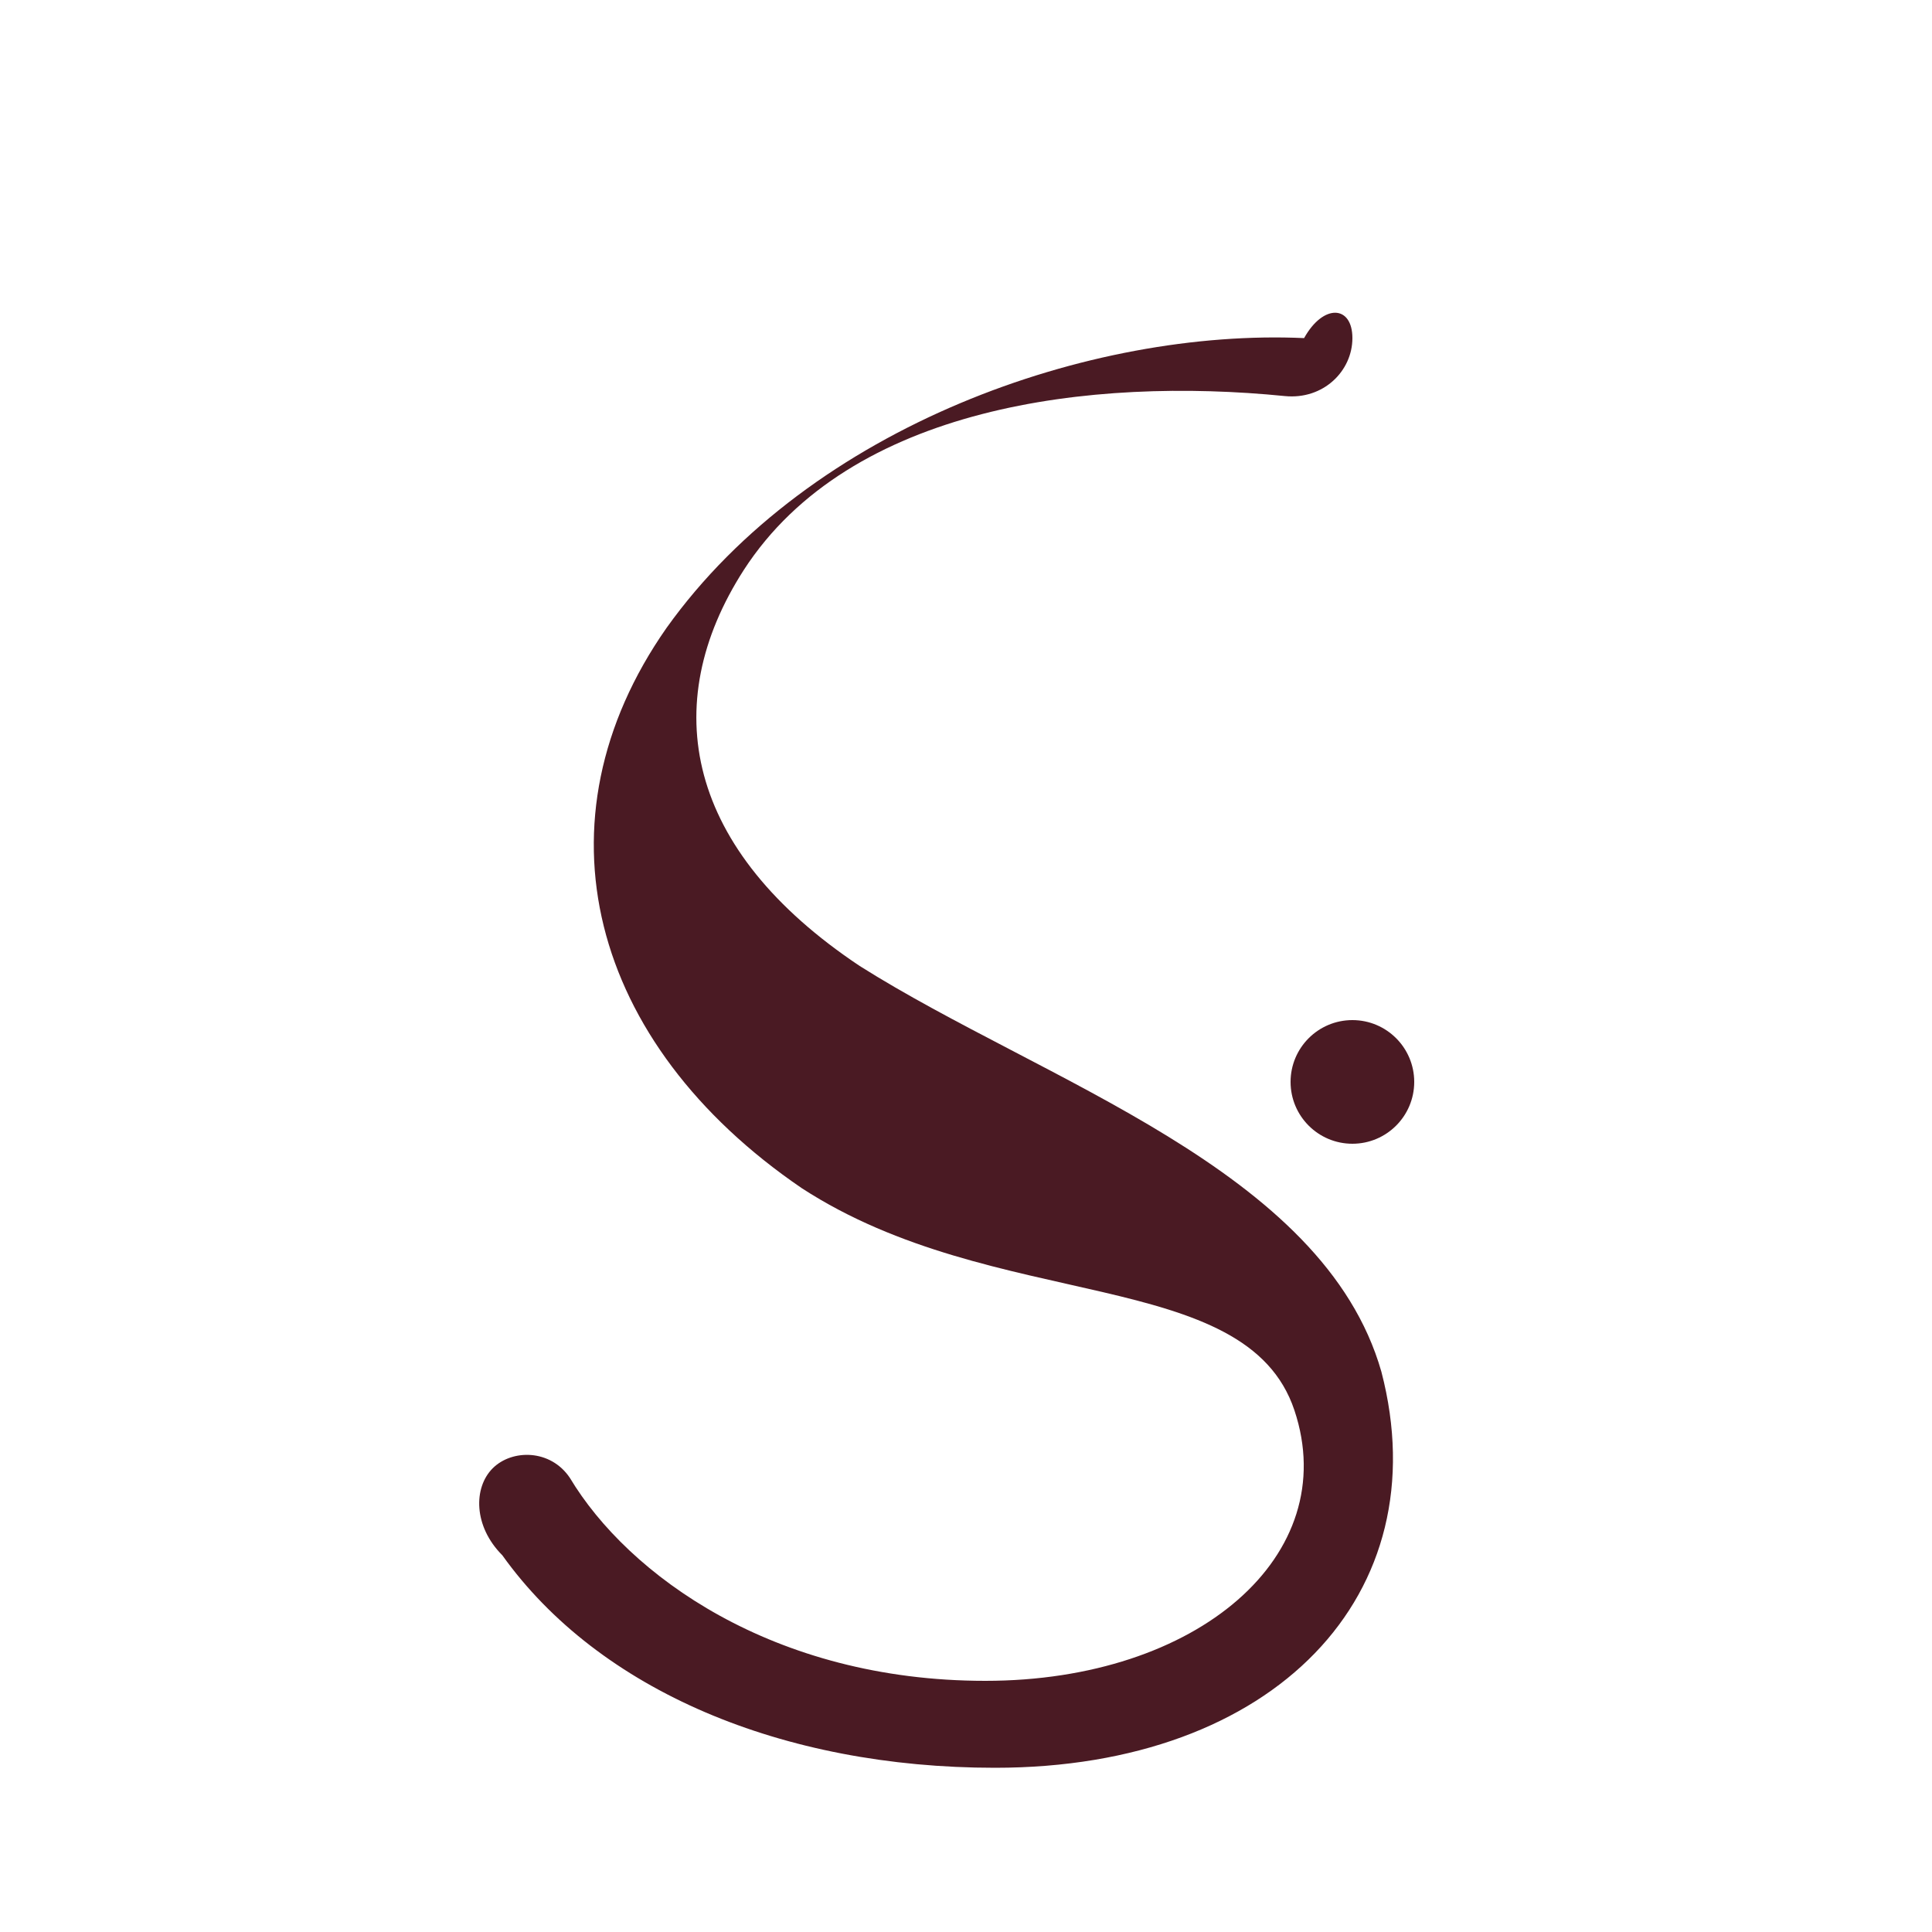
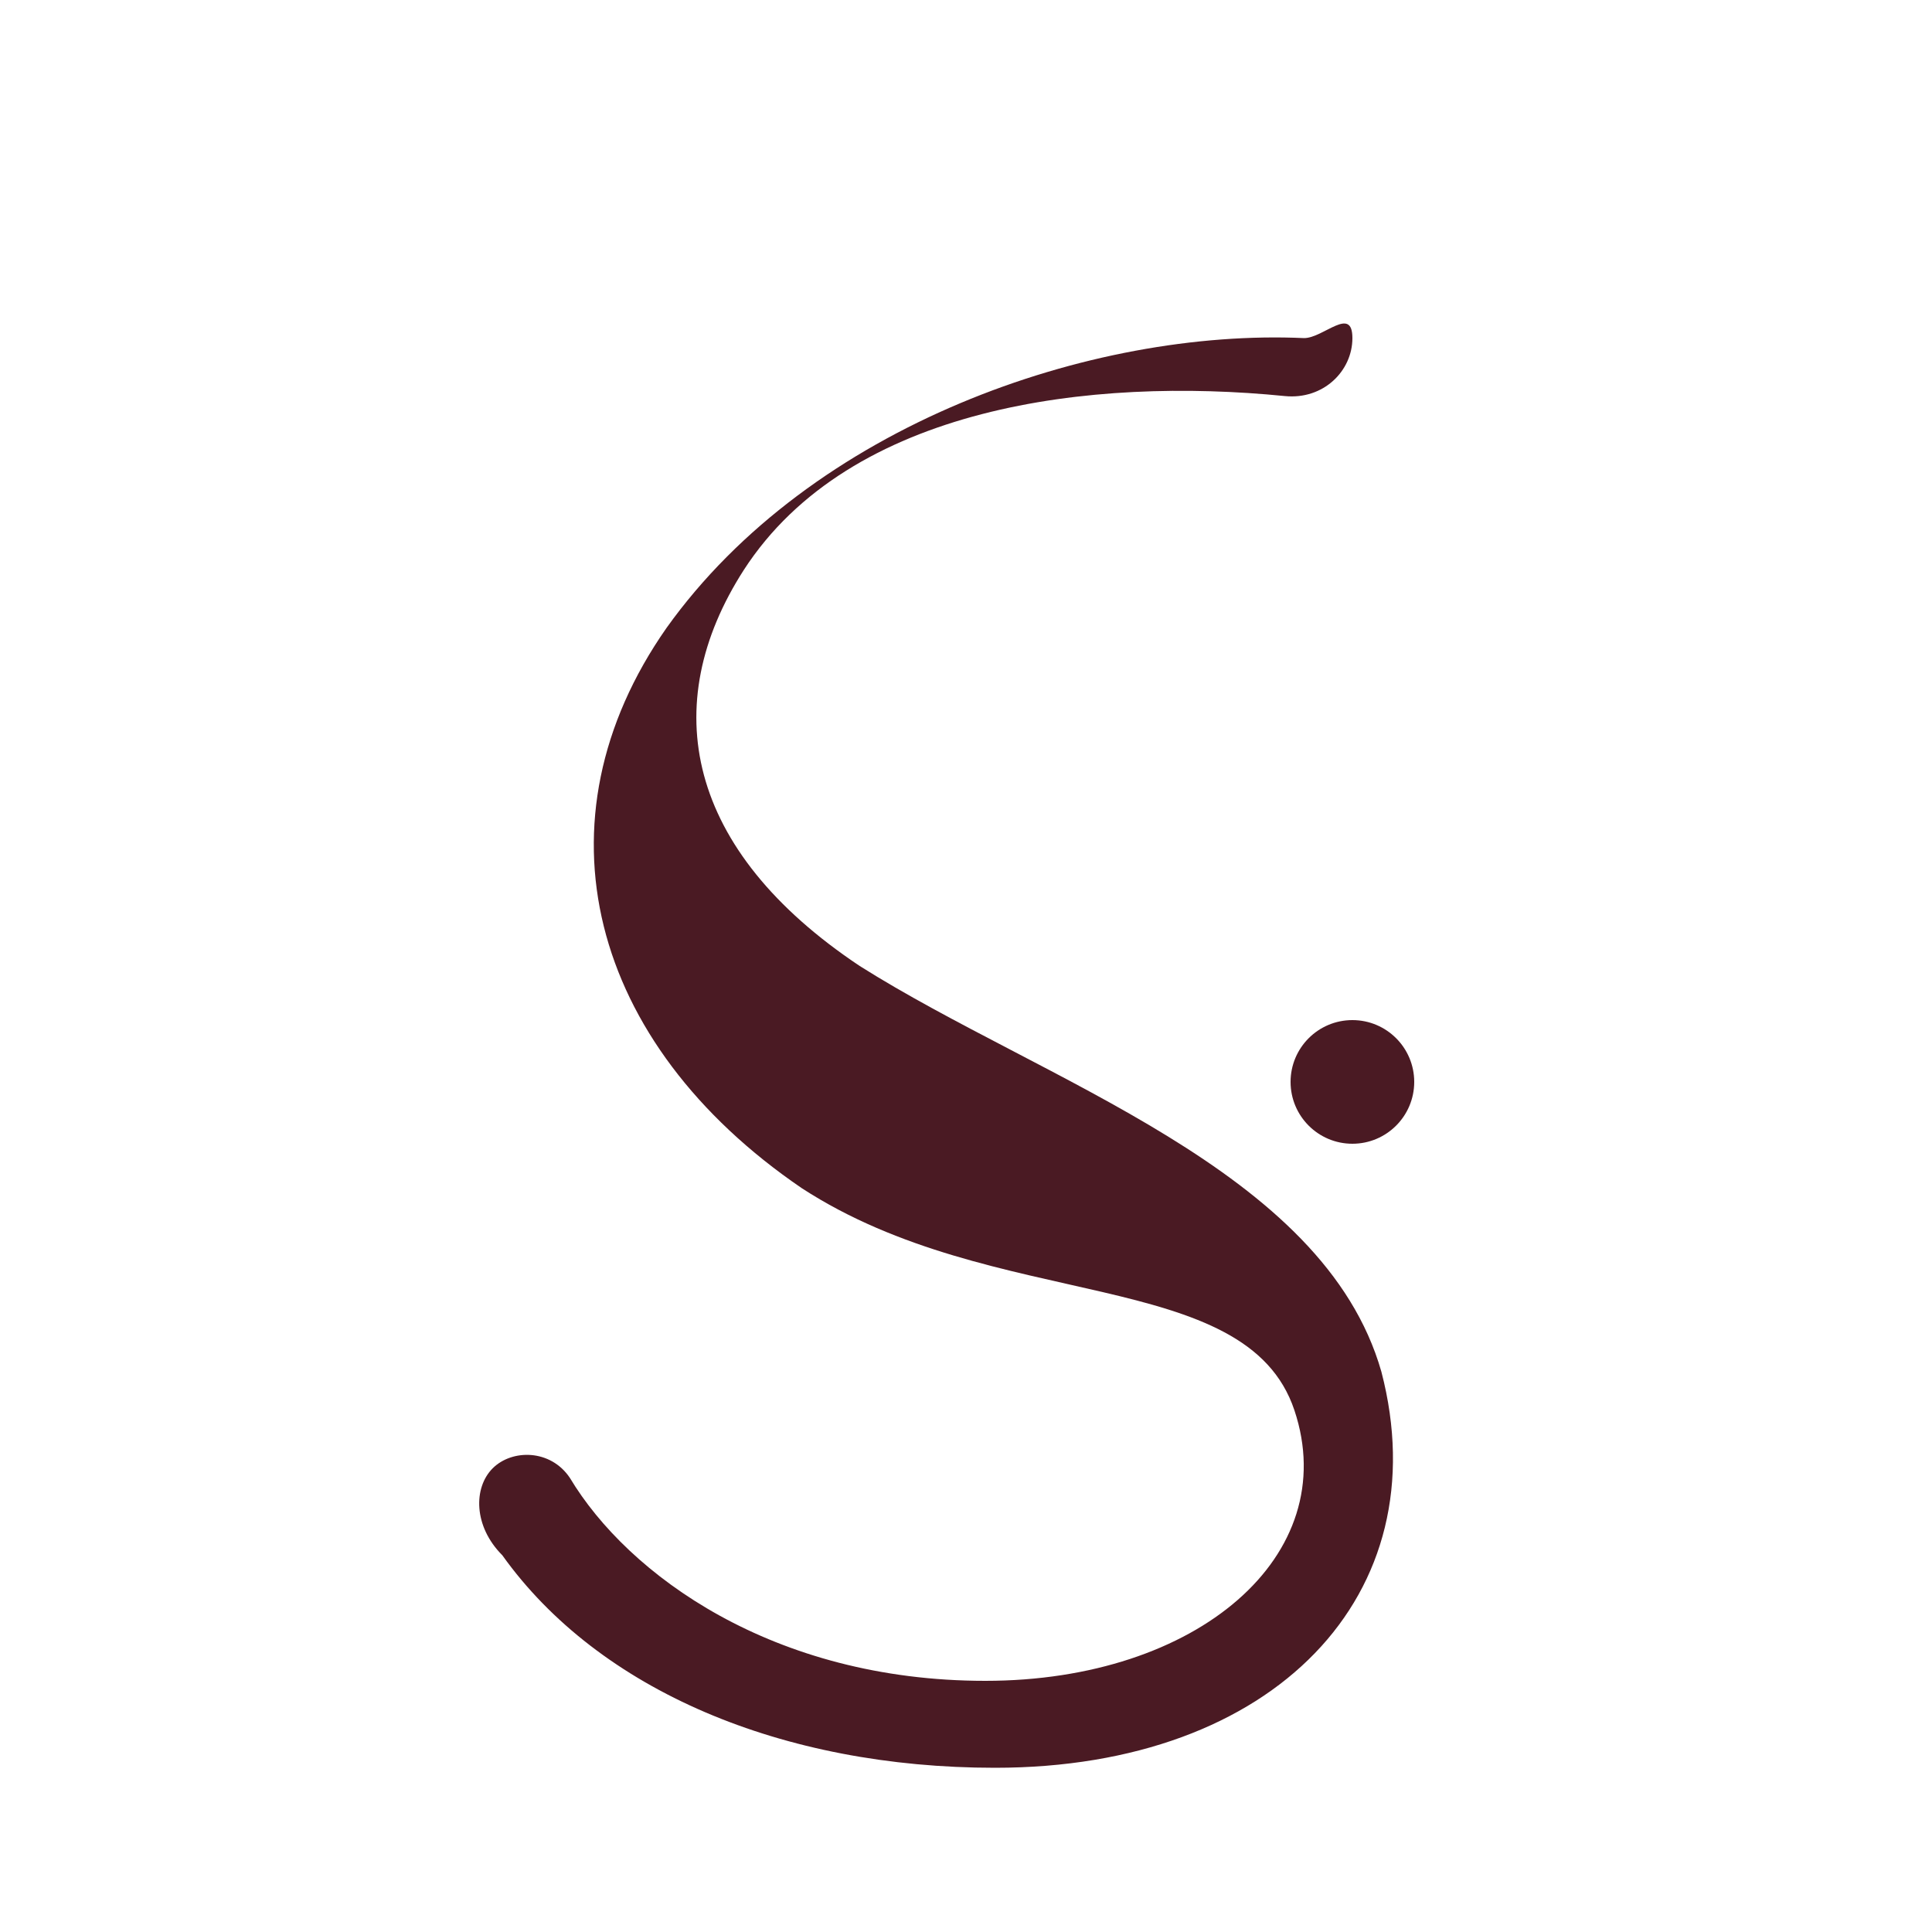
<svg xmlns="http://www.w3.org/2000/svg" viewBox="0 0 100 100" width="100" height="100">
-   <path d="M67.5 17.5C56.5 17 42 22 34.5 32.5 27.5 42.5 30.5 54 41.5 61.5 51.5 68 64.5 65.5 67 73c2.5 7.5-5 14-16 14-11 0-18.5-5.5-21.5-10.5-1-1.5-3-1.5-4-.5-1 1-1 3 .5 4.5 5 7 14.5 11 25.5 11 14.5 0 23-9 20-20.5-3-10.5-17.5-15-27-21-9-6-10.5-13.5-6-20.5C44 21 56.5 19.5 66.5 20.5c2 .2 3.5-1.3 3.5-3s-1.5-1.8-2.5 0Z" fill="#4A1A23" />
+   <path d="M 67.5 17.5 C 56.5 17.0 42.0 22.0 34.5 32.5 C 27.5 42.5 30.5 54.0 41.5 61.5 C 51.5 68.0 64.5 65.5 67.0 73.0 C 69.5 80.5 62.0 87.0 51.0 87.0 C 40.0 87.0 32.5 81.5 29.5 76.5 C 28.5 75.0 26.5 75.0 25.5 76.0 C 24.5 77.0 24.5 79.0 26.0 80.5 C 31.0 87.5 40.5 91.5 51.5 91.5 C 66.0 91.5 74.5 82.5 71.5 71.0 C 68.5 60.5 54.0 56.0 44.5 50.0 C 35.5 44.0 34.0 36.5 38.5 29.5 C 44.0 21.0 56.5 19.5 66.5 20.5 C 68.5 20.7 70.0 19.2 70.0 17.5 C 70.0 15.8 68.5 17.5 67.5 17.5 Z" fill="#4A1A23" />
  <circle cx="70" cy="56" r="3.2" fill="#4A1A23" />
</svg>
